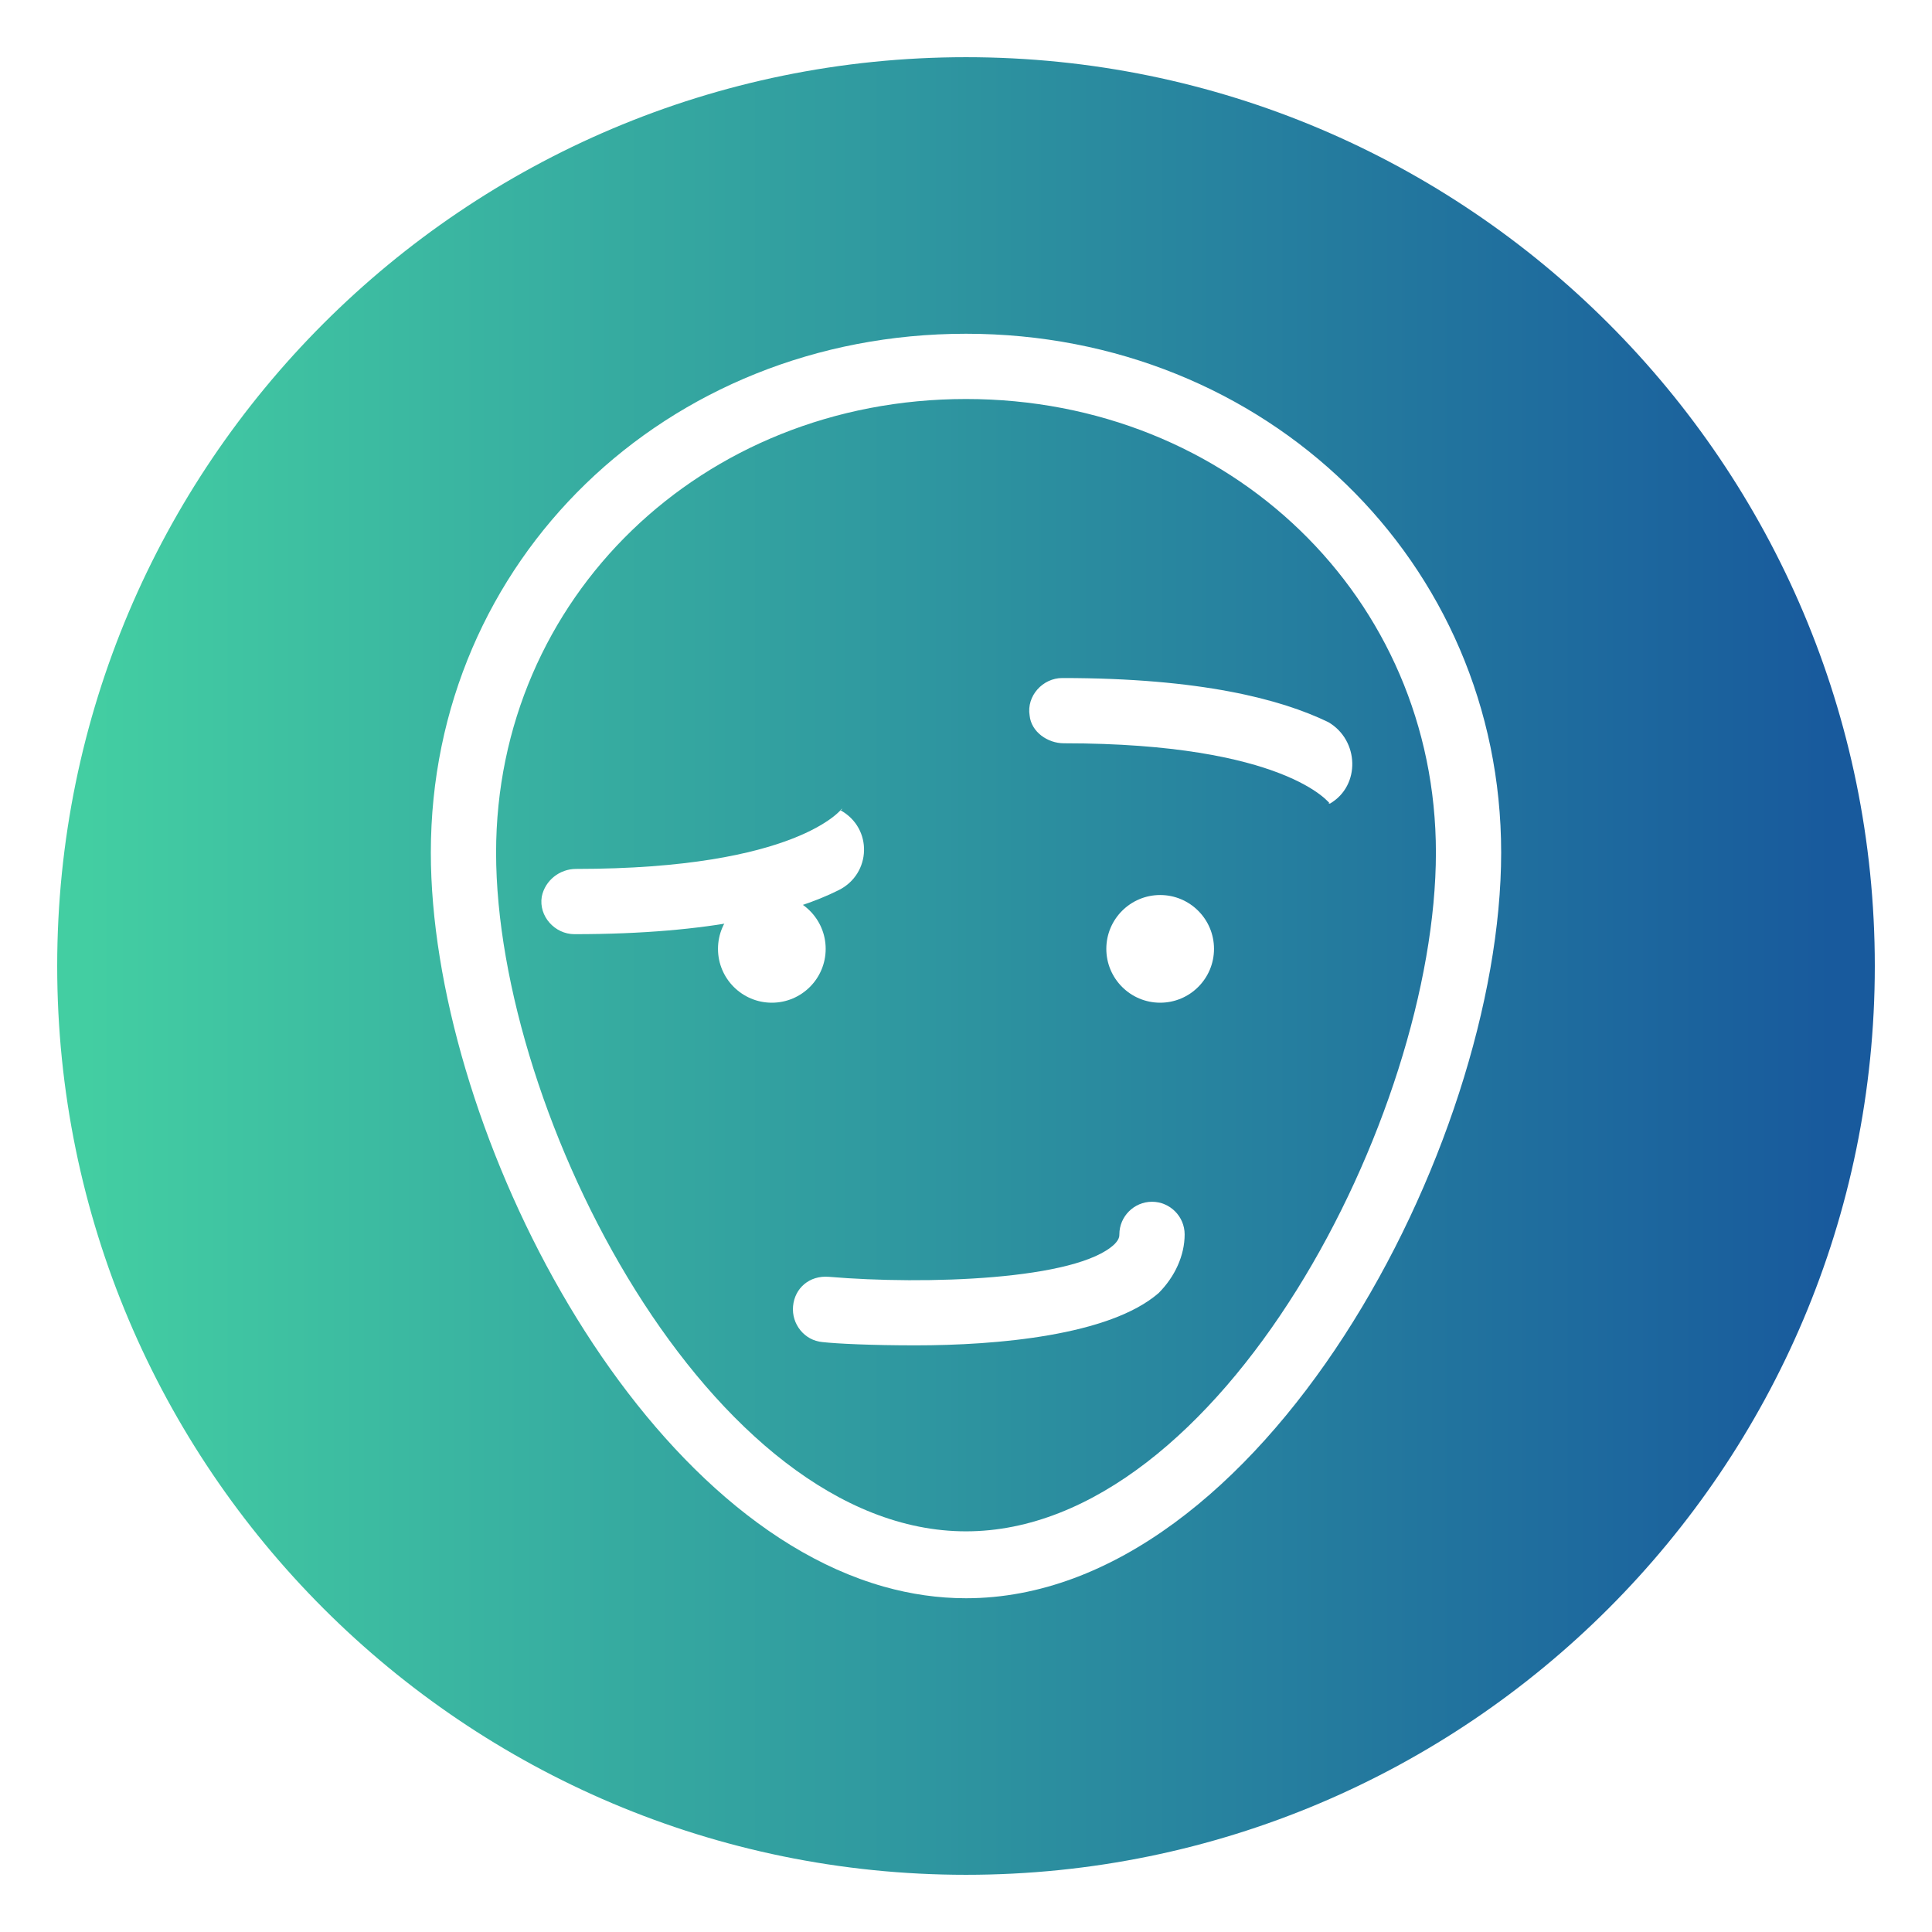
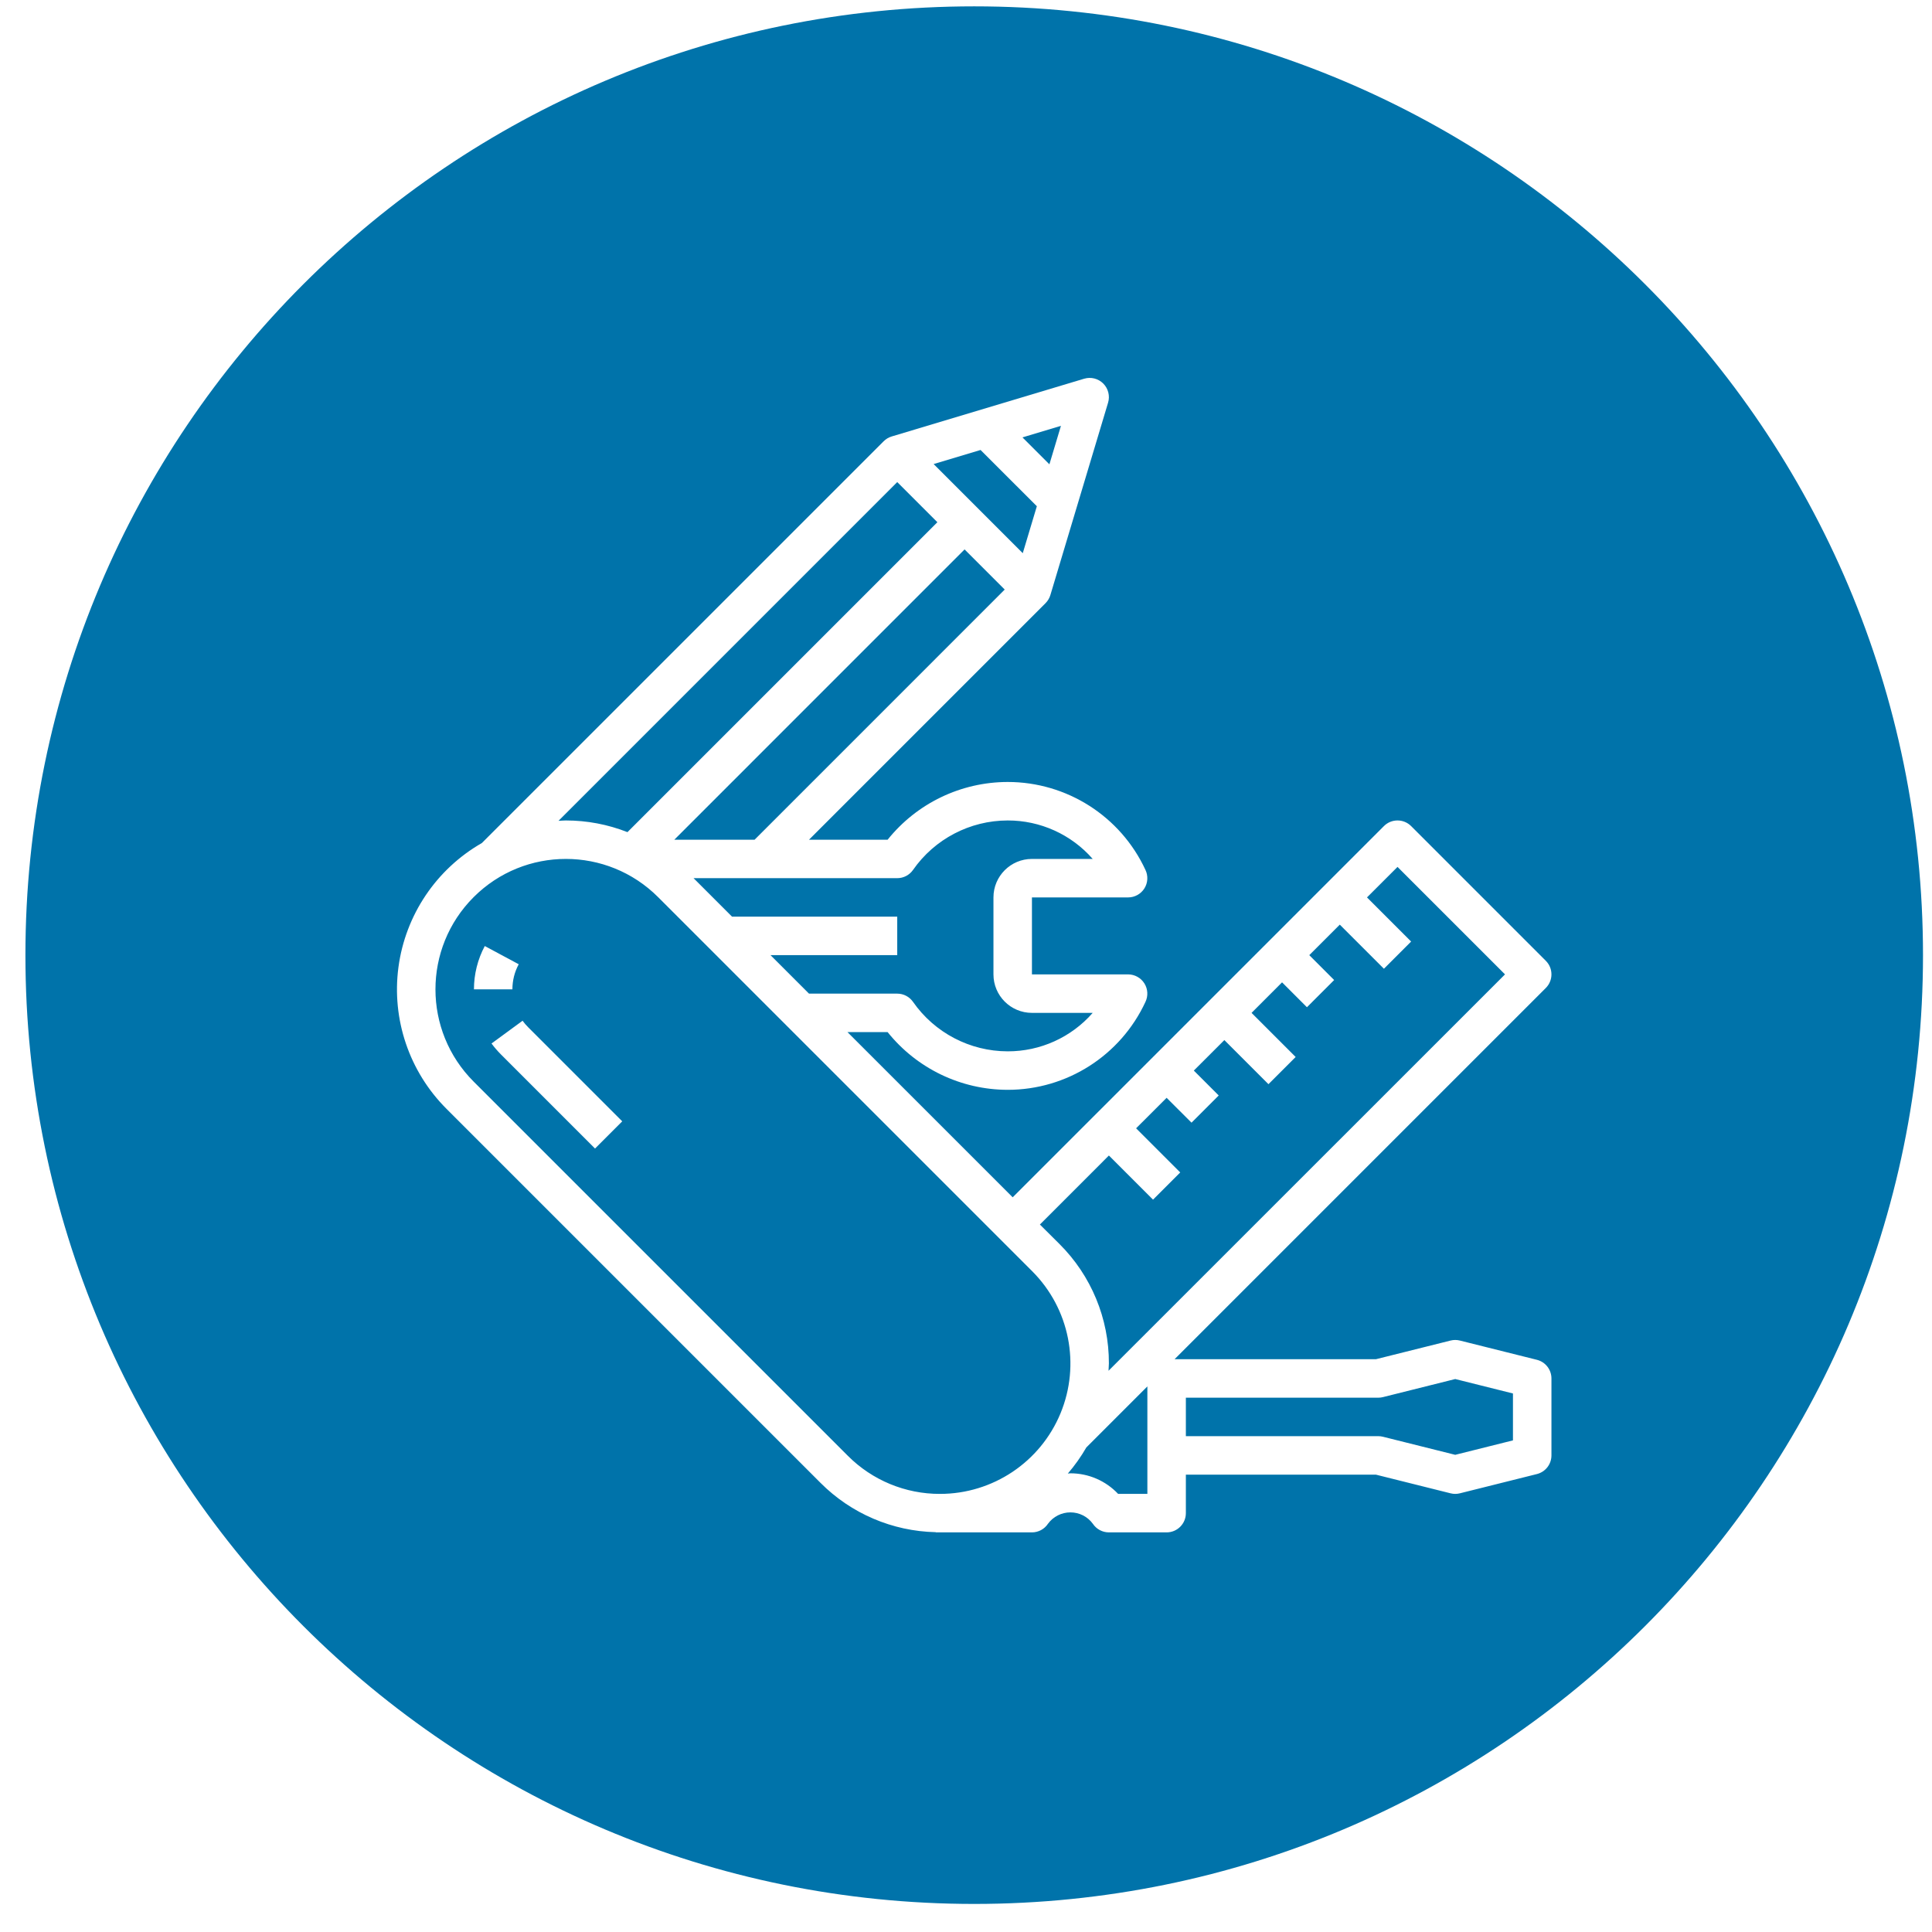
<svg xmlns="http://www.w3.org/2000/svg" style="isolation:isolate" viewBox="0 0 76 76" width="76" height="76">
  <defs>
-     <clipPath id="_clipPath_mICL9Pf0OpBi8f6i88JM12lQg3aSN6OJ">
+     <clipPath id="_clipPath_a6dEfT2FthWnL1JsuGWJOKvYfD1H2K3x">
      <rect width="76" height="76" />
    </clipPath>
  </defs>
-   <g clip-path="url(#_clipPath_mICL9Pf0OpBi8f6i88JM12lQg3aSN6OJ)">
-     <g id="Logo" />
-     <g id="Group">
-       <g id="Group">
-         <g id="Dummynator">
-           <g id="Group">
-             <linearGradient id="_lgradient_0" x1="0%" y1="50%" x2="100%" y2="50%">
-               <stop offset="1.304%" stop-opacity="1" style="stop-color:rgb(67,206,162)" />
-               <stop offset="97.826%" stop-opacity="1" style="stop-color:rgb(24,90,157)" />
-               <stop offset="99.13%" stop-opacity="1" style="stop-color:rgb(24,90,157)" />
-             </linearGradient>
-             <path d=" M 2.25 38 C 2.25 18.269 18.269 2.25 38 2.25 C 57.731 2.25 73.75 18.269 73.75 38 C 73.75 57.731 57.731 73.75 38 73.75 C 18.269 73.75 2.25 57.731 2.25 38 Z " fill="url(#_lgradient_0)" />
-             <path d=" M 38 62.871 C 36.903 62.871 35.826 62.712 34.774 62.416 C 24.685 59.569 16.948 44.001 16.948 33.539 C 16.948 22.051 26.19 13.129 38 13.129 C 49.81 13.129 59.052 22.115 59.052 33.539 C 59.052 45.092 49.617 62.871 38 62.871 Z  M 38 15.696 C 27.602 15.696 19.515 23.527 19.515 33.539 C 19.515 43.873 27.987 60.239 38 60.239 C 48.013 60.239 56.485 43.873 56.485 33.539 C 56.485 23.527 48.398 15.696 38 15.696 Z " fill="rgb(255,255,255)" />
-             <path d=" M 22.596 36.748 C 21.826 36.748 21.184 36.042 21.312 35.272 C 21.441 34.63 22.018 34.181 22.66 34.181 C 31.389 34.181 33.122 31.806 33.122 31.806 C 33.122 31.871 33.058 31.871 33.058 31.871 L 33.058 31.871 C 34.342 32.577 34.277 34.374 32.994 35.015 C 31.197 35.914 28.052 36.748 22.596 36.748 Z " fill="rgb(255,255,255)" />
-             <path d=" M 52.313 31.614 C 52.313 31.614 50.58 29.239 41.851 29.239 C 41.209 29.239 40.567 28.79 40.503 28.148 C 40.375 27.378 41.017 26.672 41.787 26.672 C 47.242 26.672 50.387 27.506 52.249 28.405 C 53.468 29.111 53.532 30.908 52.313 31.614 L 52.313 31.614 C 52.249 31.55 52.249 31.614 52.313 31.614 Z " fill="rgb(255,255,255)" />
-             <path d=" M 28.244 37.326 C 28.244 36.157 29.193 35.208 30.362 35.208 C 31.531 35.208 32.48 36.157 32.48 37.326 C 32.48 38.495 31.531 39.444 30.362 39.444 C 29.193 39.444 28.244 38.495 28.244 37.326 Z " fill="rgb(255,255,255)" />
-             <path d=" M 43.52 37.326 C 43.52 36.157 44.469 35.208 45.638 35.208 C 46.807 35.208 47.756 36.157 47.756 37.326 C 47.756 38.495 46.807 39.444 45.638 39.444 C 44.469 39.444 43.52 38.495 43.52 37.326 Z " fill="rgb(255,255,255)" />
-             <path d=" M 36.01 52.923 C 34.277 52.923 32.93 52.858 32.352 52.794 C 31.646 52.73 31.132 52.088 31.197 51.382 C 31.261 50.676 31.838 50.163 32.609 50.227 C 36.395 50.548 42.364 50.355 43.841 48.943 C 44.033 48.751 44.033 48.622 44.033 48.558 C 44.033 47.852 44.611 47.274 45.317 47.274 C 46.023 47.274 46.601 47.852 46.601 48.558 C 46.601 49.392 46.215 50.227 45.574 50.869 C 43.648 52.537 39.219 52.923 36.01 52.923 Z " fill="rgb(255,255,255)" />
-           </g>
+   <g clip-path="url(#_clipPath_a6dEfT2FthWnL1JsuGWJOKvYfD1H2K3x)">
+     <g />
+     <g>
+       <circle vector-effect="non-scaling-stroke" cx="38.323" cy="37.573" r="37.323" fill="rgb(0,115,170)" />
+       <g>
+         <g>
+           <path d=" M 60.808 37.795 L 55.51 32.496 C 55.214 32.201 54.735 32.201 54.44 32.496 L 39.837 47.099 L 33.338 40.601 L 34.917 40.601 C 36.066 42.034 37.803 42.869 39.64 42.871 C 41.966 42.872 44.081 41.522 45.059 39.412 C 45.171 39.178 45.155 38.903 45.017 38.684 C 44.878 38.464 44.637 38.331 44.378 38.33 L 40.594 38.33 L 40.594 35.302 L 44.378 35.302 C 44.637 35.302 44.878 35.168 45.017 34.949 C 45.155 34.729 45.171 34.454 45.059 34.22 C 44.081 32.11 41.966 30.76 39.64 30.761 C 37.803 30.763 36.066 31.598 34.917 33.032 L 31.824 33.032 L 41.129 23.727 C 41.217 23.638 41.283 23.529 41.319 23.409 L 43.589 15.84 C 43.669 15.574 43.596 15.285 43.4 15.088 C 43.203 14.891 42.914 14.818 42.647 14.898 L 35.078 17.169 C 34.958 17.205 34.849 17.27 34.76 17.359 L 18.955 33.163 C 17.161 34.191 15.948 35.996 15.674 38.046 C 15.401 40.095 16.099 42.155 17.562 43.617 L 32.279 58.334 C 33.482 59.541 35.105 60.235 36.809 60.272 L 36.809 60.28 L 40.594 60.28 C 40.847 60.28 41.083 60.154 41.223 59.943 C 41.429 59.66 41.758 59.493 42.107 59.493 C 42.457 59.493 42.786 59.66 42.991 59.943 C 43.132 60.154 43.368 60.28 43.621 60.28 L 45.892 60.28 C 46.31 60.28 46.649 59.941 46.649 59.523 L 46.649 58.009 L 54.125 58.009 L 57.061 58.743 C 57.182 58.774 57.309 58.774 57.429 58.743 L 60.457 57.986 C 60.794 57.902 61.03 57.599 61.03 57.252 L 61.03 54.225 C 61.03 53.878 60.794 53.575 60.457 53.491 L 57.429 52.734 C 57.309 52.703 57.182 52.703 57.061 52.734 L 54.125 53.468 L 46.205 53.468 L 60.808 38.865 C 61.104 38.569 61.104 38.09 60.808 37.795 Z  M 46.649 54.982 L 54.218 54.982 C 54.28 54.982 54.342 54.974 54.402 54.959 L 57.245 54.248 L 59.516 54.816 L 59.516 56.661 L 57.245 57.229 L 54.402 56.518 C 54.342 56.503 54.28 56.495 54.218 56.495 L 46.649 56.495 L 46.649 54.982 Z  M 35.295 34.545 C 35.543 34.545 35.774 34.424 35.916 34.221 C 36.765 33.004 38.155 32.277 39.64 32.275 C 40.921 32.272 42.141 32.824 42.984 33.788 L 40.594 33.788 C 39.758 33.788 39.08 34.466 39.08 35.302 L 39.08 38.33 C 39.08 39.166 39.758 39.844 40.594 39.844 L 42.984 39.844 C 42.141 40.808 40.921 41.36 39.64 41.357 C 38.155 41.355 36.765 40.628 35.916 39.411 C 35.774 39.208 35.543 39.087 35.295 39.087 L 31.824 39.087 L 30.31 37.573 L 35.295 37.573 L 35.295 36.059 L 28.797 36.059 L 27.283 34.545 L 35.295 34.545 Z  M 29.684 33.032 L 26.526 33.032 L 37.944 21.613 L 39.523 23.192 L 29.684 33.032 Z  M 41.735 16.751 L 41.281 18.265 L 40.221 17.206 L 41.735 16.751 Z  M 38.573 17.701 L 40.787 19.914 L 40.233 21.761 L 36.727 18.255 L 38.573 17.701 Z  M 35.295 18.964 L 36.874 20.543 L 24.683 32.734 C 23.911 32.431 23.09 32.275 22.261 32.275 C 22.163 32.275 22.068 32.285 21.971 32.289 L 35.295 18.964 Z  M 36.977 58.766 C 35.616 58.77 34.309 58.229 33.349 57.264 L 18.632 42.547 C 16.629 40.543 16.629 37.295 18.632 35.291 C 20.636 33.287 23.884 33.287 25.888 35.291 L 40.605 50.008 C 42.072 51.475 42.511 53.682 41.717 55.599 C 40.923 57.516 39.052 58.766 36.977 58.766 Z  M 45.135 57.252 L 45.135 58.766 L 43.984 58.766 C 43.497 58.249 42.818 57.956 42.107 57.956 C 42.073 57.956 42.039 57.965 42.005 57.967 C 42.279 57.648 42.523 57.305 42.733 56.94 L 45.135 54.538 L 45.135 57.252 Z  M 43.607 53.922 C 43.607 53.825 43.621 53.73 43.621 53.632 C 43.626 51.869 42.925 50.177 41.675 48.934 L 40.907 48.17 L 43.621 45.455 L 45.357 47.191 L 46.427 46.121 L 44.691 44.385 L 45.892 43.185 L 46.871 44.163 L 47.941 43.093 L 46.962 42.114 L 48.163 40.914 L 49.898 42.649 L 50.968 41.579 L 49.233 39.844 L 50.433 38.643 L 51.412 39.622 L 52.482 38.552 L 51.504 37.573 L 52.704 36.373 L 54.44 38.108 L 55.51 37.038 L 53.774 35.302 L 54.975 34.102 L 59.203 38.33 L 43.607 53.922 Z " fill="rgb(255,255,255)" />
+           <path d=" M 20.405 37.931 L 19.07 37.215 C 18.79 37.739 18.644 38.324 18.644 38.919 L 20.157 38.919 C 20.156 38.574 20.241 38.234 20.405 37.931 L 20.405 37.931 Z " fill="rgb(255,255,255)" />
+           <path d=" M 20.557 40.153 L 19.335 41.048 C 19.447 41.2 19.57 41.343 19.703 41.476 L 23.407 45.181 L 24.477 44.11 L 20.774 40.407 C 20.695 40.328 20.623 40.243 20.557 40.153 Z " fill="rgb(255,255,255)" />
        </g>
      </g>
    </g>
  </g>
</svg>
